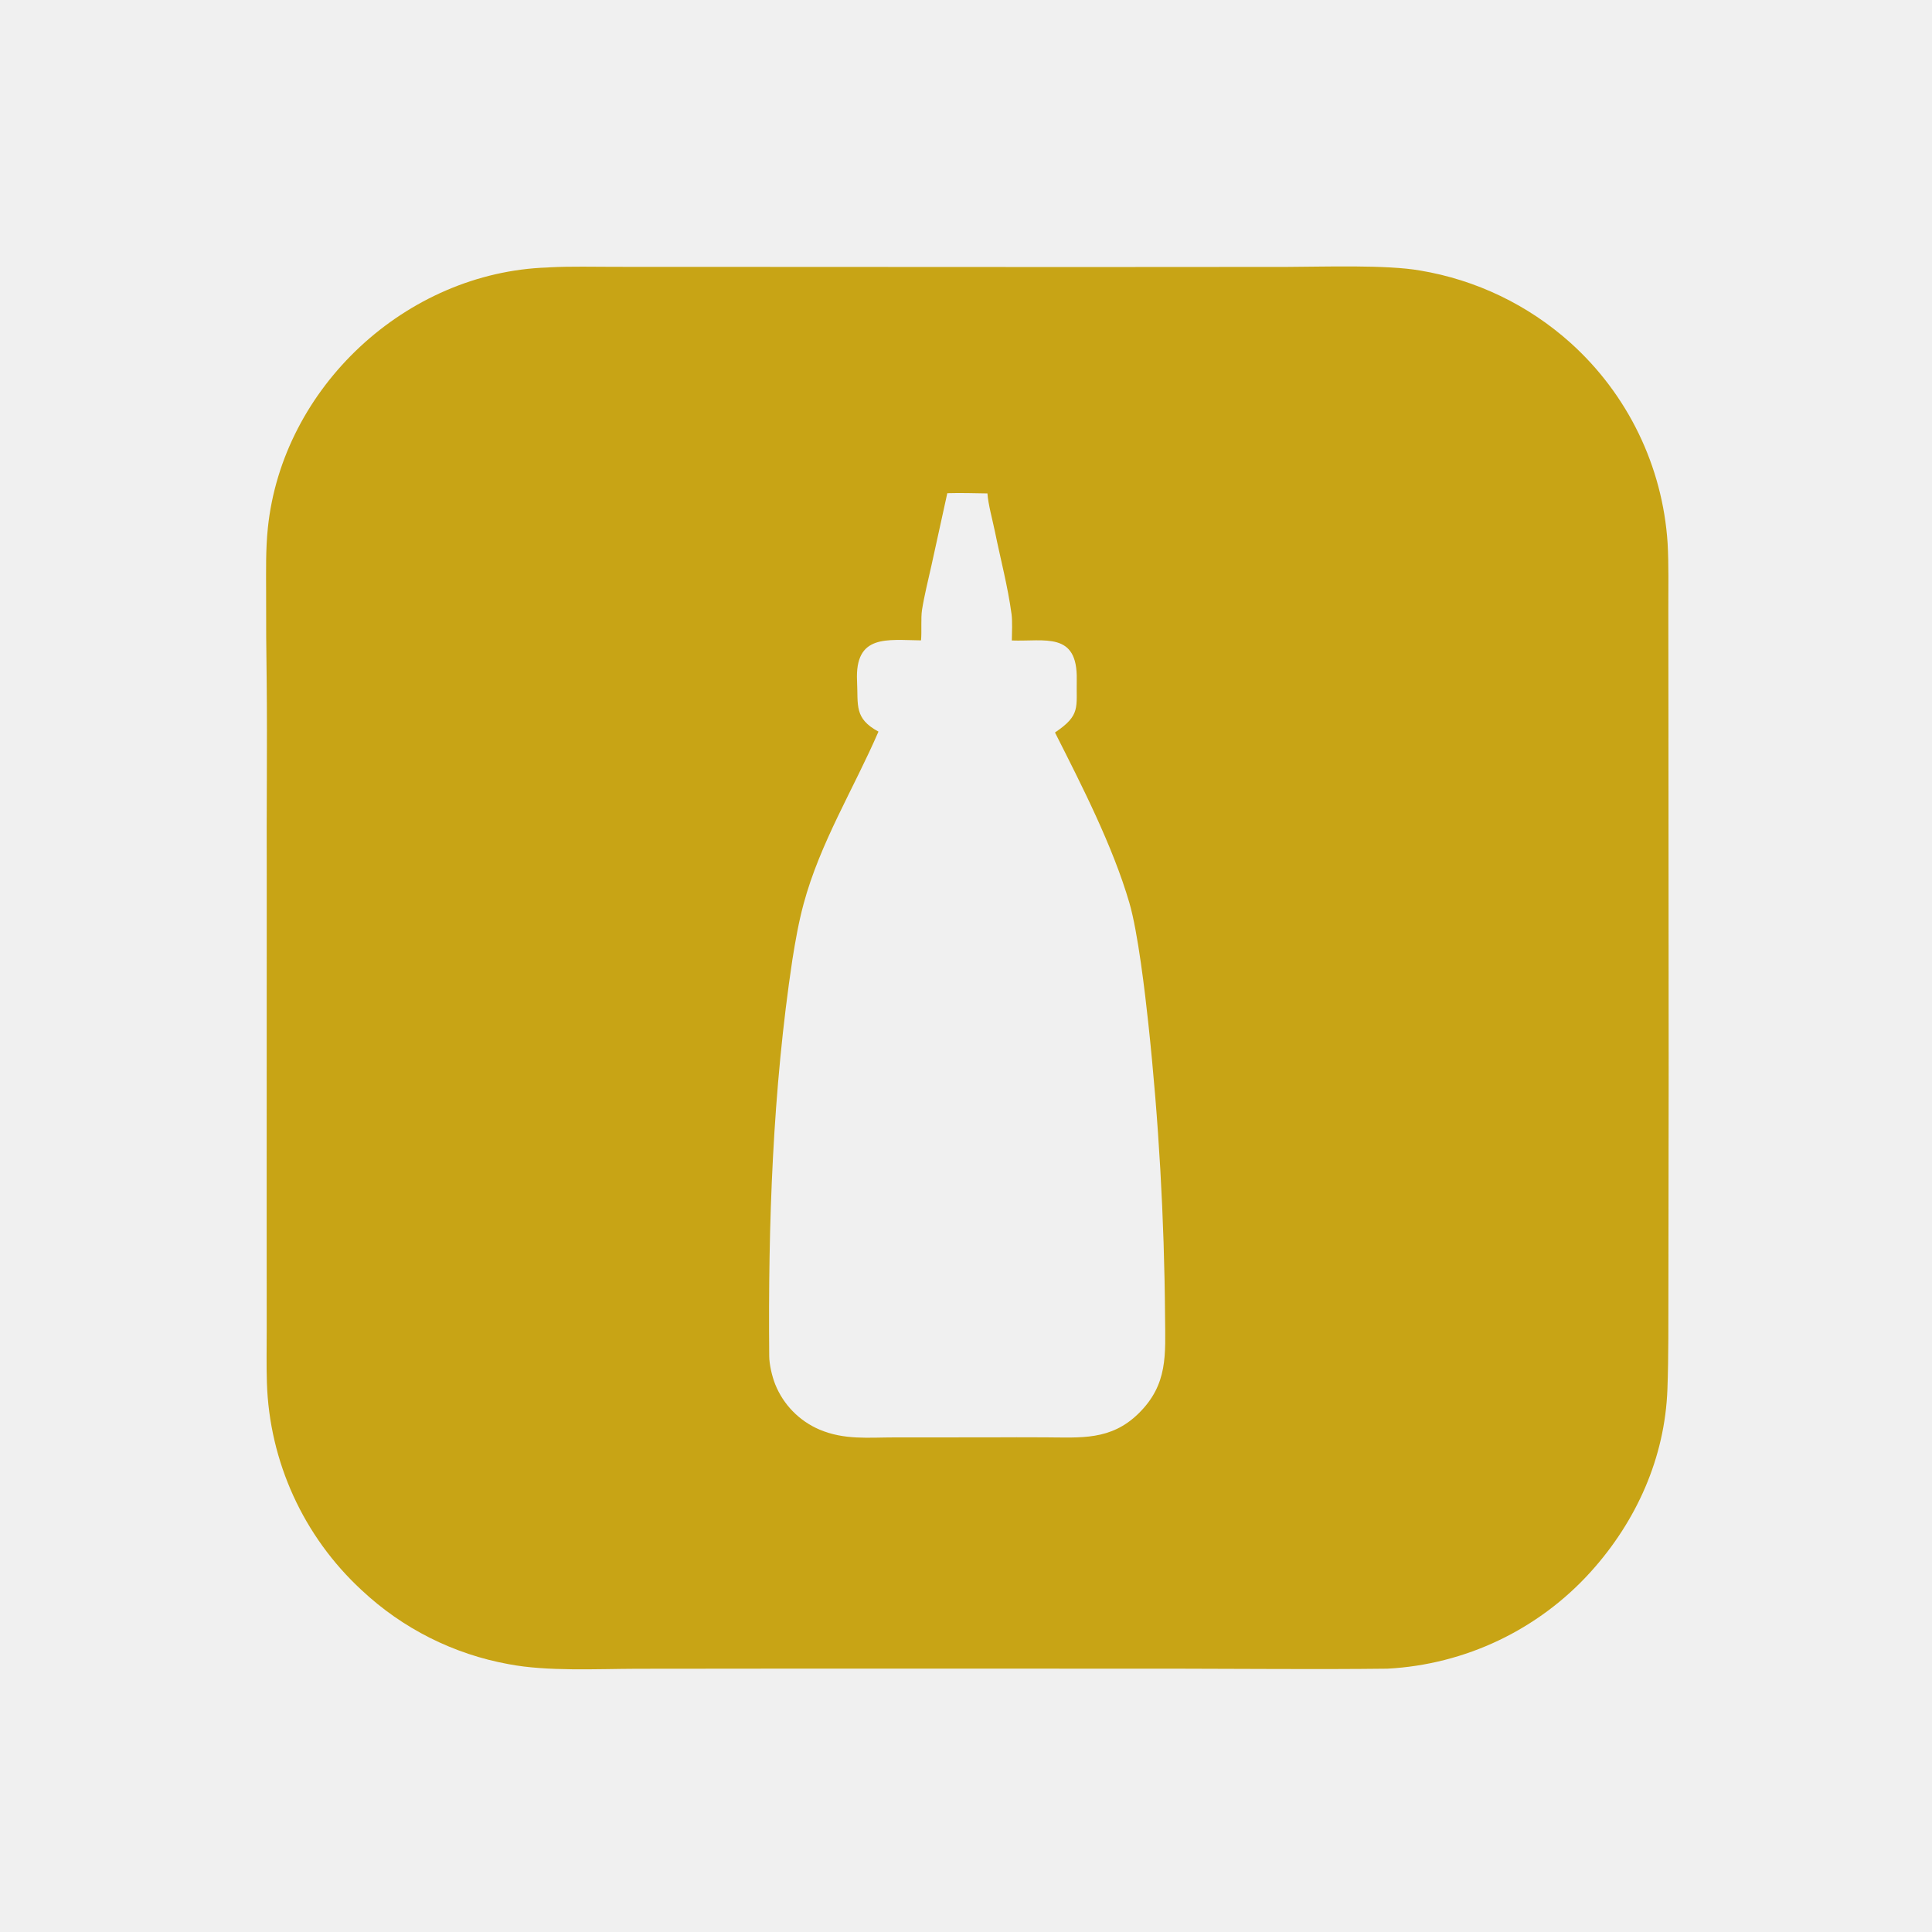
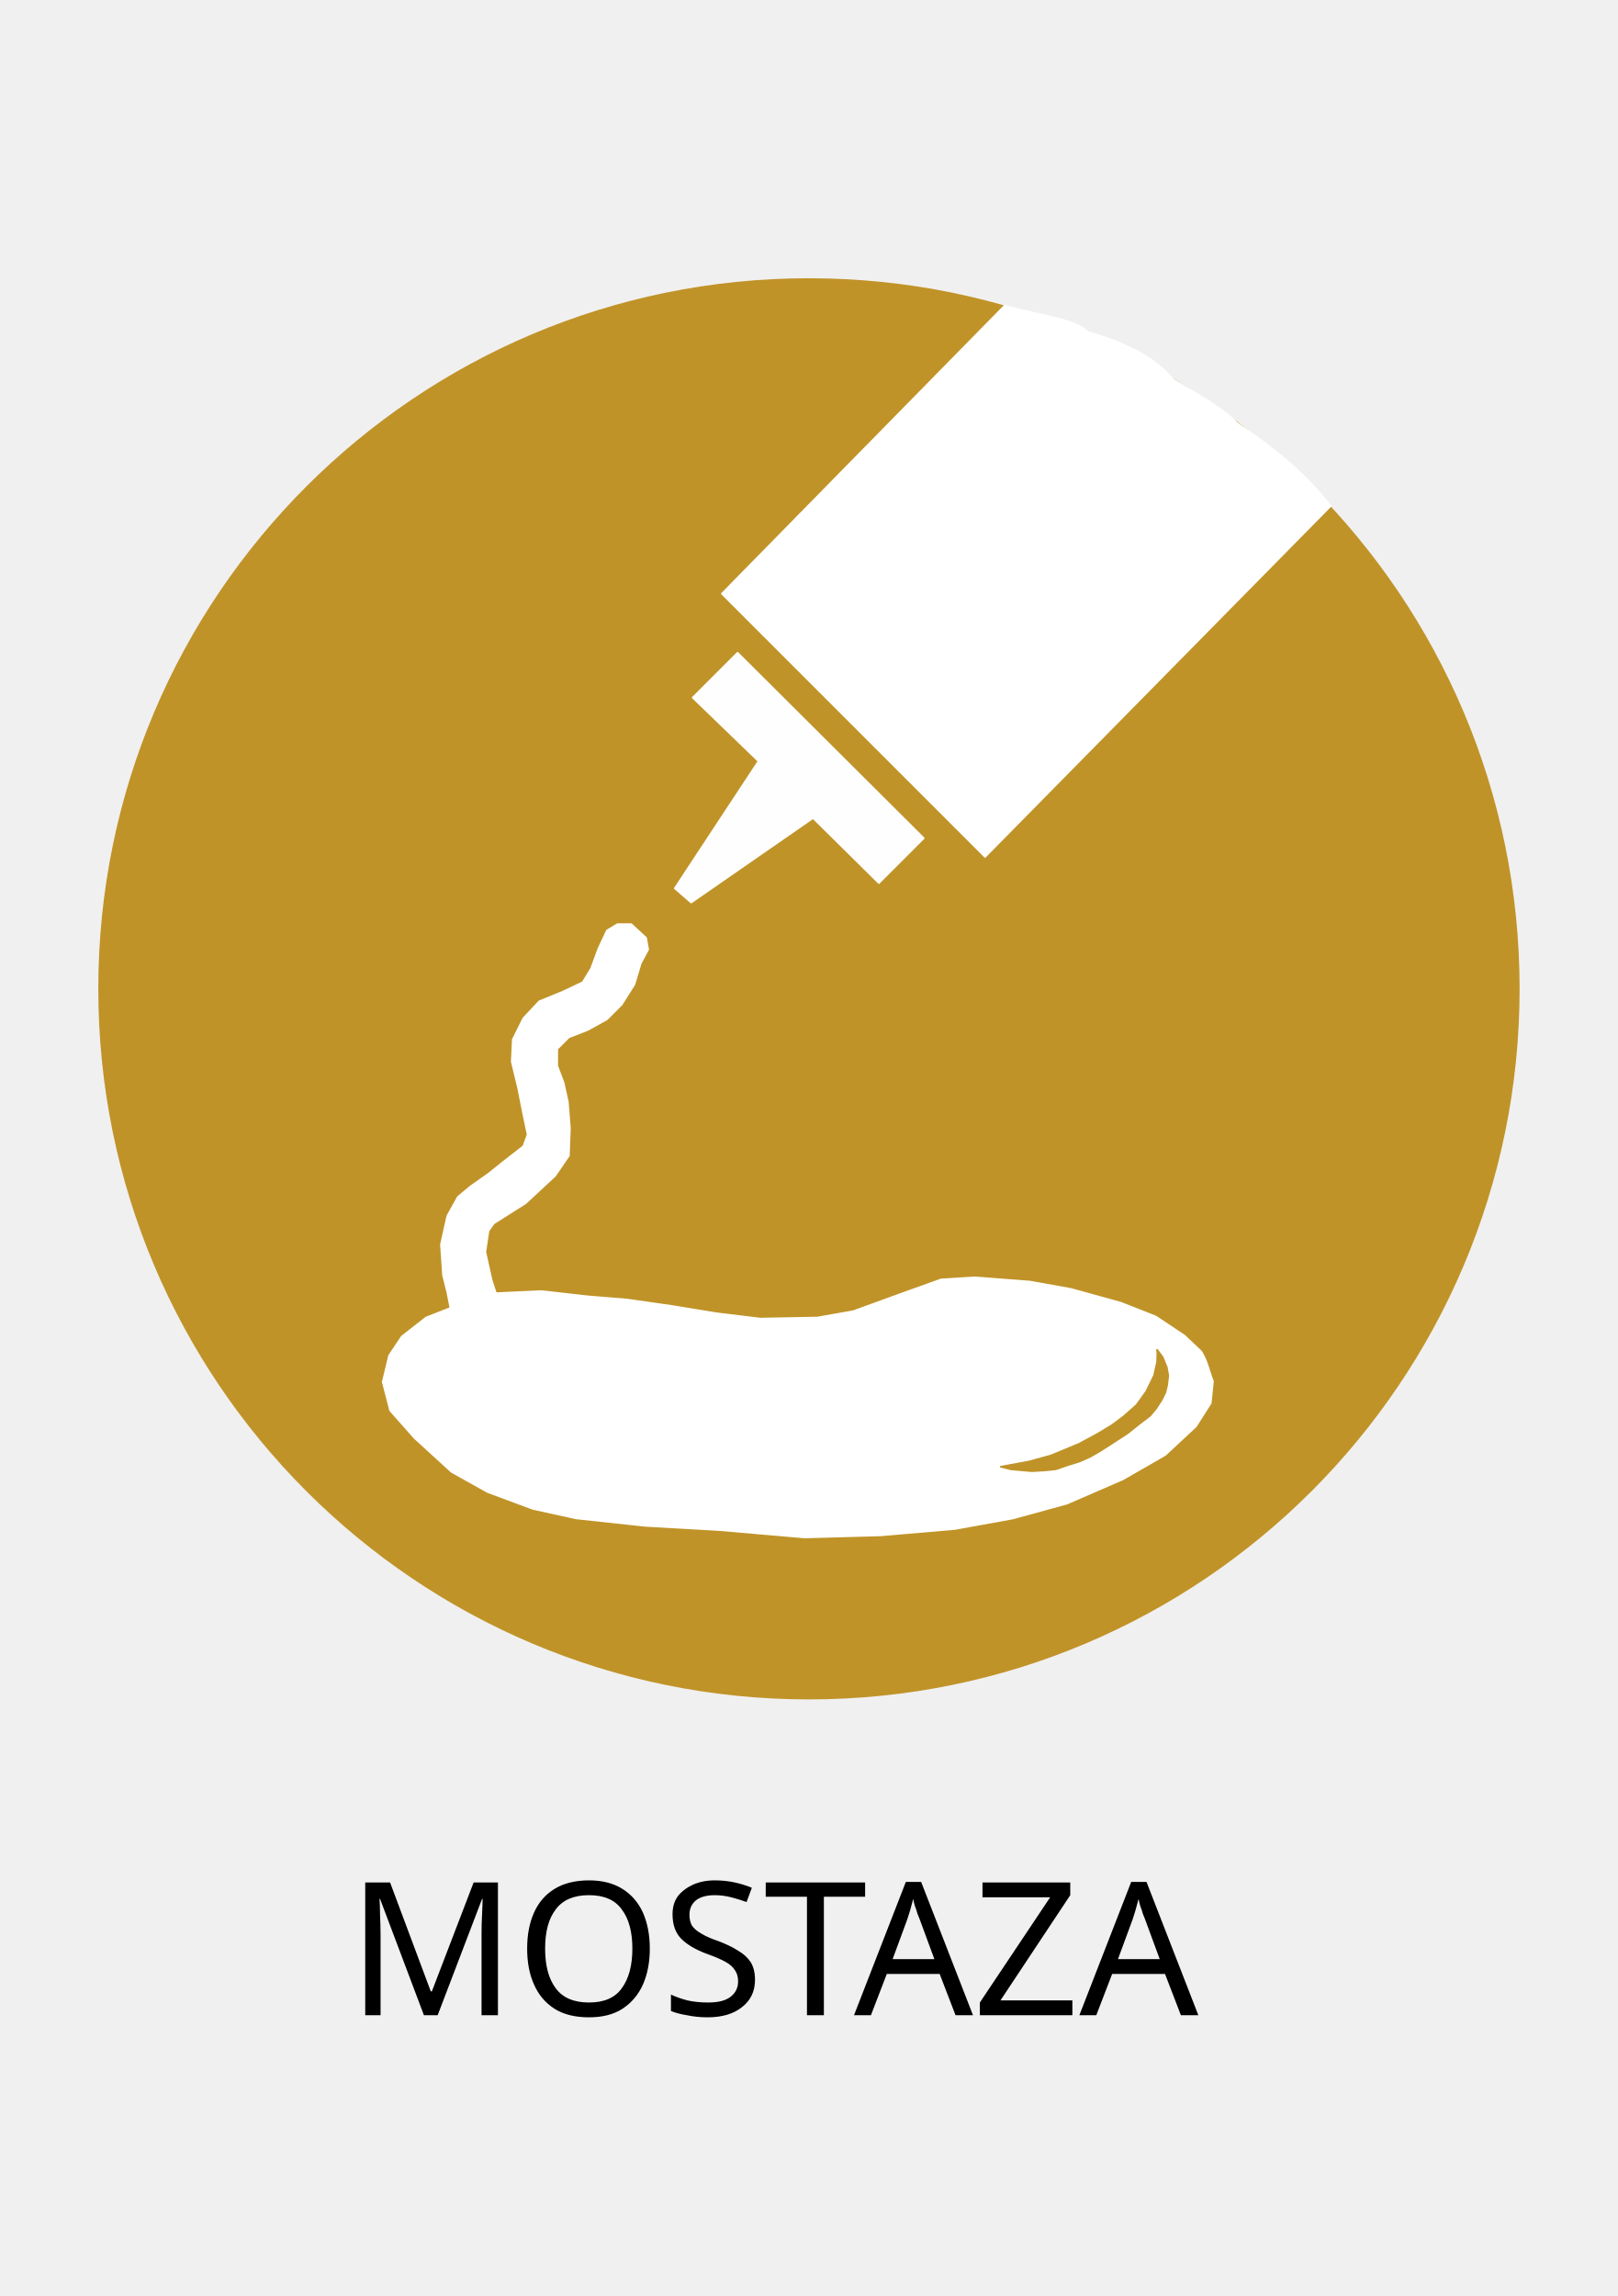
- <svg xmlns="http://www.w3.org/2000/svg" width="1024" height="1024" viewBox="0 0 1024 1024">
-   <path fill="#C8A415" d="M290.172 141.775C290.658 141.735 291.145 141.701 291.632 141.673C302.252 141.12 315.24 141.426 325.961 141.434L383.183 141.451L573.281 141.535L682.293 141.467C701.467 141.419 734.816 140.227 752.702 143.388C782.326 148.324 809.933 161.587 832.301 181.627C862.724 208.952 881.235 247.105 883.868 287.913C884.495 299.152 884.242 311.882 884.248 323.208L884.306 378.703L884.426 567.464L884.293 682.767C884.236 700.543 884.416 718.569 883.766 736.32C882.436 772.637 867.384 806.205 843.149 833.068C815.415 863.784 776.636 882.255 735.309 884.435C698.163 884.87 660.144 884.473 622.945 884.432L426.866 884.4L337.496 884.484C316.219 884.546 290.095 885.95 269.726 882.068C240.453 876.789 213.335 863.146 191.65 842.787C160.827 814.326 142.74 774.668 141.456 732.734C141.151 723.509 141.377 713.892 141.36 704.62L141.338 646.551L141.378 463.331C141.223 429.42 141.695 395.037 141.346 361.294C141.108 345.475 141.009 329.654 141.049 313.833C141.041 302.472 140.795 291.161 141.964 279.841C149.671 205.216 215.281 144.263 290.172 141.775ZM488.167 339.41C470.219 339.234 453.035 335.945 454.254 361.02C454.878 373.84 452.647 380.798 465.606 387.761C452.511 418.017 434.656 446.69 425.921 479.084C423.319 488.735 421.588 498.6 420.005 508.474C409.529 577.975 407.086 648.643 407.701 718.838C407.74 723.289 409.239 729.59 410.869 733.702C415.198 744.504 423.646 753.141 434.35 757.708C447.564 763.313 460.248 761.853 474.3 761.854L523.625 761.837C533.764 761.775 543.904 761.771 554.043 761.825C572.757 761.896 588.695 763.639 603.411 749.216C619.196 733.744 617.652 718.002 617.498 697.512C617.115 645.724 614.16 593.987 608.644 542.493C606.91 526.304 603.151 494.172 598.594 478.543C589.856 448.573 573.32 416.197 559.161 388.24C572.913 378.952 570.399 375.174 570.693 360.223C571.197 334.598 553.783 340.112 536.292 339.471C536.371 335.746 536.619 329.097 536.154 325.599C534.229 311.111 530.271 296.175 527.348 281.819C526.171 276.035 523.722 267.19 523.362 261.528C516.355 261.416 509.066 261.202 502.088 261.408L493.679 299.735C492.015 307.214 489.888 315.689 488.695 323.211C487.998 327.602 488.606 334.575 488.167 339.41Z" />
+ <svg xmlns="http://www.w3.org/2000/svg" width="262.205" height="372.047" id="svg4209" version="1.1">
+   <defs id="defs4211" />
+   <g id="layer1" transform="translate(0,-680.3149)">
+     <g id="g5086" transform="matrix(5.48369,0,0,5.48369,-1151.29,-1136.019)">
+       <text id="text4050-3-4" y="390.774" x="220.212" style="font-size:15px;font-style:normal;font-weight:normal;line-height:125%;letter-spacing:0px;word-spacing:0px;fill:#000000;fill-opacity:1;stroke:none;font-family:Sans" xml:space="preserve">
+         <tspan style="font-size:5.5px" y="390.774" x="220.212" id="tspan4052-1-4">MOSTAZA</tspan>
+       </text>
+       <g transform="translate(-1.3223836e-5,0)" id="g5075">
+         <path style="fill:#c09328;fill-opacity:1;stroke:#c09328;stroke-width:0.4;stroke-linecap:round;stroke-linejoin:round;stroke-miterlimit:4;stroke-opacity:1;stroke-dasharray:none;stroke-dashoffset:0" id="path3230-0-5-2" d="m 39.937,29.288 c 0,10.339 -8.222,18.72 -18.364,18.72 -10.142,0 -18.364,-8.381 -18.364,-18.72 0,-10.339 8.222,-18.72 18.364,-18.72 10.142,0 18.364,8.381 18.364,18.72 z" transform="matrix(1.13135,0,0,1.1098,209.449,327.9405)" />
+         <g id="g5066">
+           <path id="path4377" d="m 231.237,348.812 7.69,7.69 9.811,-9.899 -1.856,-1.856 -2.431,-1.856 -2.121,-1.237 -1.458,-0.707 -1.414,-0.354 z" style="fill:#000000;fill-opacity:0;stroke:#000000;stroke-width:0.05;stroke-linecap:round;stroke-linejoin:round;stroke-miterlimit:4;stroke-opacity:0;stroke-dasharray:none" />
+           <g transform="translate(-189.2702,332.1455)" id="g4371">
+             <g id="g4365">
+               <path id="path4361" d="m 435.062,39.887 c -0.115,-0.292 -0.175,-0.612 -0.344,-0.871 l -0.5,-0.473 -0.844,-0.562 -1.031,-0.406 -1.469,-0.406 -1.219,-0.219 -1.625,-0.125 -1,0.062 -1.219,0.438 -1.375,0.5 -1.062,0.188 -1.688,0.031 -1.281,-0.156 -1.344,-0.219 -1.312,-0.188 -1.156,-0.094 -1.375,-0.156 -1.344,0.062 -0.125,-0.375 -0.188,-0.844 0.094,-0.625 0.156,-0.219 0.938,-0.594 0.875,-0.812 0.406,-0.594 0.031,-0.812 -0.062,-0.781 -0.125,-0.562 -0.188,-0.5 0,-0.5 0.344,-0.344 0.562,-0.219 0.562,-0.312 0.438,-0.438 0.375,-0.594 0.188,-0.625 0.219,-0.406 -0.062,-0.344 -0.438,-0.406 -0.406,0 -0.312,0.188 -0.25,0.531 -0.219,0.594 -0.25,0.406 -0.594,0.281 -0.688,0.281 -0.469,0.5 -0.312,0.625 -0.031,0.656 0.188,0.781 0.156,0.781 0.125,0.594 -0.125,0.344 -0.562,0.438 -0.469,0.375 -0.531,0.375 -0.375,0.312 -0.312,0.562 -0.188,0.844 0.062,0.906 0.125,0.5 0.094,0.469 -0.719,0.281 -0.719,0.562 -0.375,0.562 -0.188,0.781 0.219,0.844 0.719,0.812 1.094,1 1.062,0.594 1.344,0.5 1.281,0.281 2.031,0.219 2.188,0.125 2.531,0.219 2.25,-0.062 2.188,-0.188 1.719,-0.312 1.594,-0.438 1.656,-0.719 1.25,-0.719 0.906,-0.844 0.438,-0.688 0.066,-0.641" style="fill:#ffffff;stroke:#ffffff;stroke-width:0.05;stroke-linecap:round;stroke-linejoin:round;stroke-miterlimit:4;stroke-opacity:1;stroke-dasharray:none" />
+               <path id="path4363" d="m 428.794,42.421 0.84,-0.155 0.641,-0.177 0.829,-0.343 0.552,-0.298 0.42,-0.254 0.343,-0.254 0.387,-0.343 0.287,-0.398 0.232,-0.475 0.088,-0.387 0.011,-0.265 -0.011,-0.11 0.166,0.221 0.122,0.298 0.044,0.243 -0.033,0.287 -0.055,0.221 -0.11,0.221 -0.166,0.254 -0.177,0.21 -0.32,0.243 -0.331,0.265 -0.354,0.232 -0.464,0.298 -0.287,0.166 -0.32,0.144 -0.354,0.11 -0.354,0.122 -0.331,0.033 -0.376,0.022 -0.376,-0.033 -0.243,-0.022 z" style="fill:#c09328;fill-opacity:1;stroke:#c09328;stroke-width:0.05;stroke-linecap:round;stroke-linejoin:round;stroke-miterlimit:4;stroke-opacity:1;stroke-dasharray:none" />
+             </g>
+             <path style="fill:#fefefe;fill-opacity:1;stroke:#fefefe;stroke-width:0.05;stroke-linecap:round;stroke-linejoin:round;stroke-miterlimit:4;stroke-opacity:1;stroke-dasharray:none" d="m 419.16,25.329 2.475,-3.757 -1.945,-1.878 1.326,-1.326 5.502,5.48 -1.326,1.326 -1.945,-1.922 -3.602,2.497 z" id="path4369" />
+           </g>
+           <path id="path4406" d="m 231.282,348.768 7.778,7.778 10.209,-10.364 c -0.716,-0.954 -1.694,-1.733 -2.762,-2.453 -0.351,-0.388 -1.127,-0.837 -1.878,-1.282 -0.591,-0.684 -1.391,-1.082 -2.541,-1.414 -0.289,-0.354 -1.348,-0.478 -2.453,-0.773 z" style="fill:#ffffff;fill-opacity:1;stroke:#ffffff;stroke-width:0.05;stroke-linecap:round;stroke-linejoin:round;stroke-miterlimit:4;stroke-opacity:1;stroke-dasharray:none" />
+         </g>
+       </g>
+     </g>
+   </g>
</svg>
